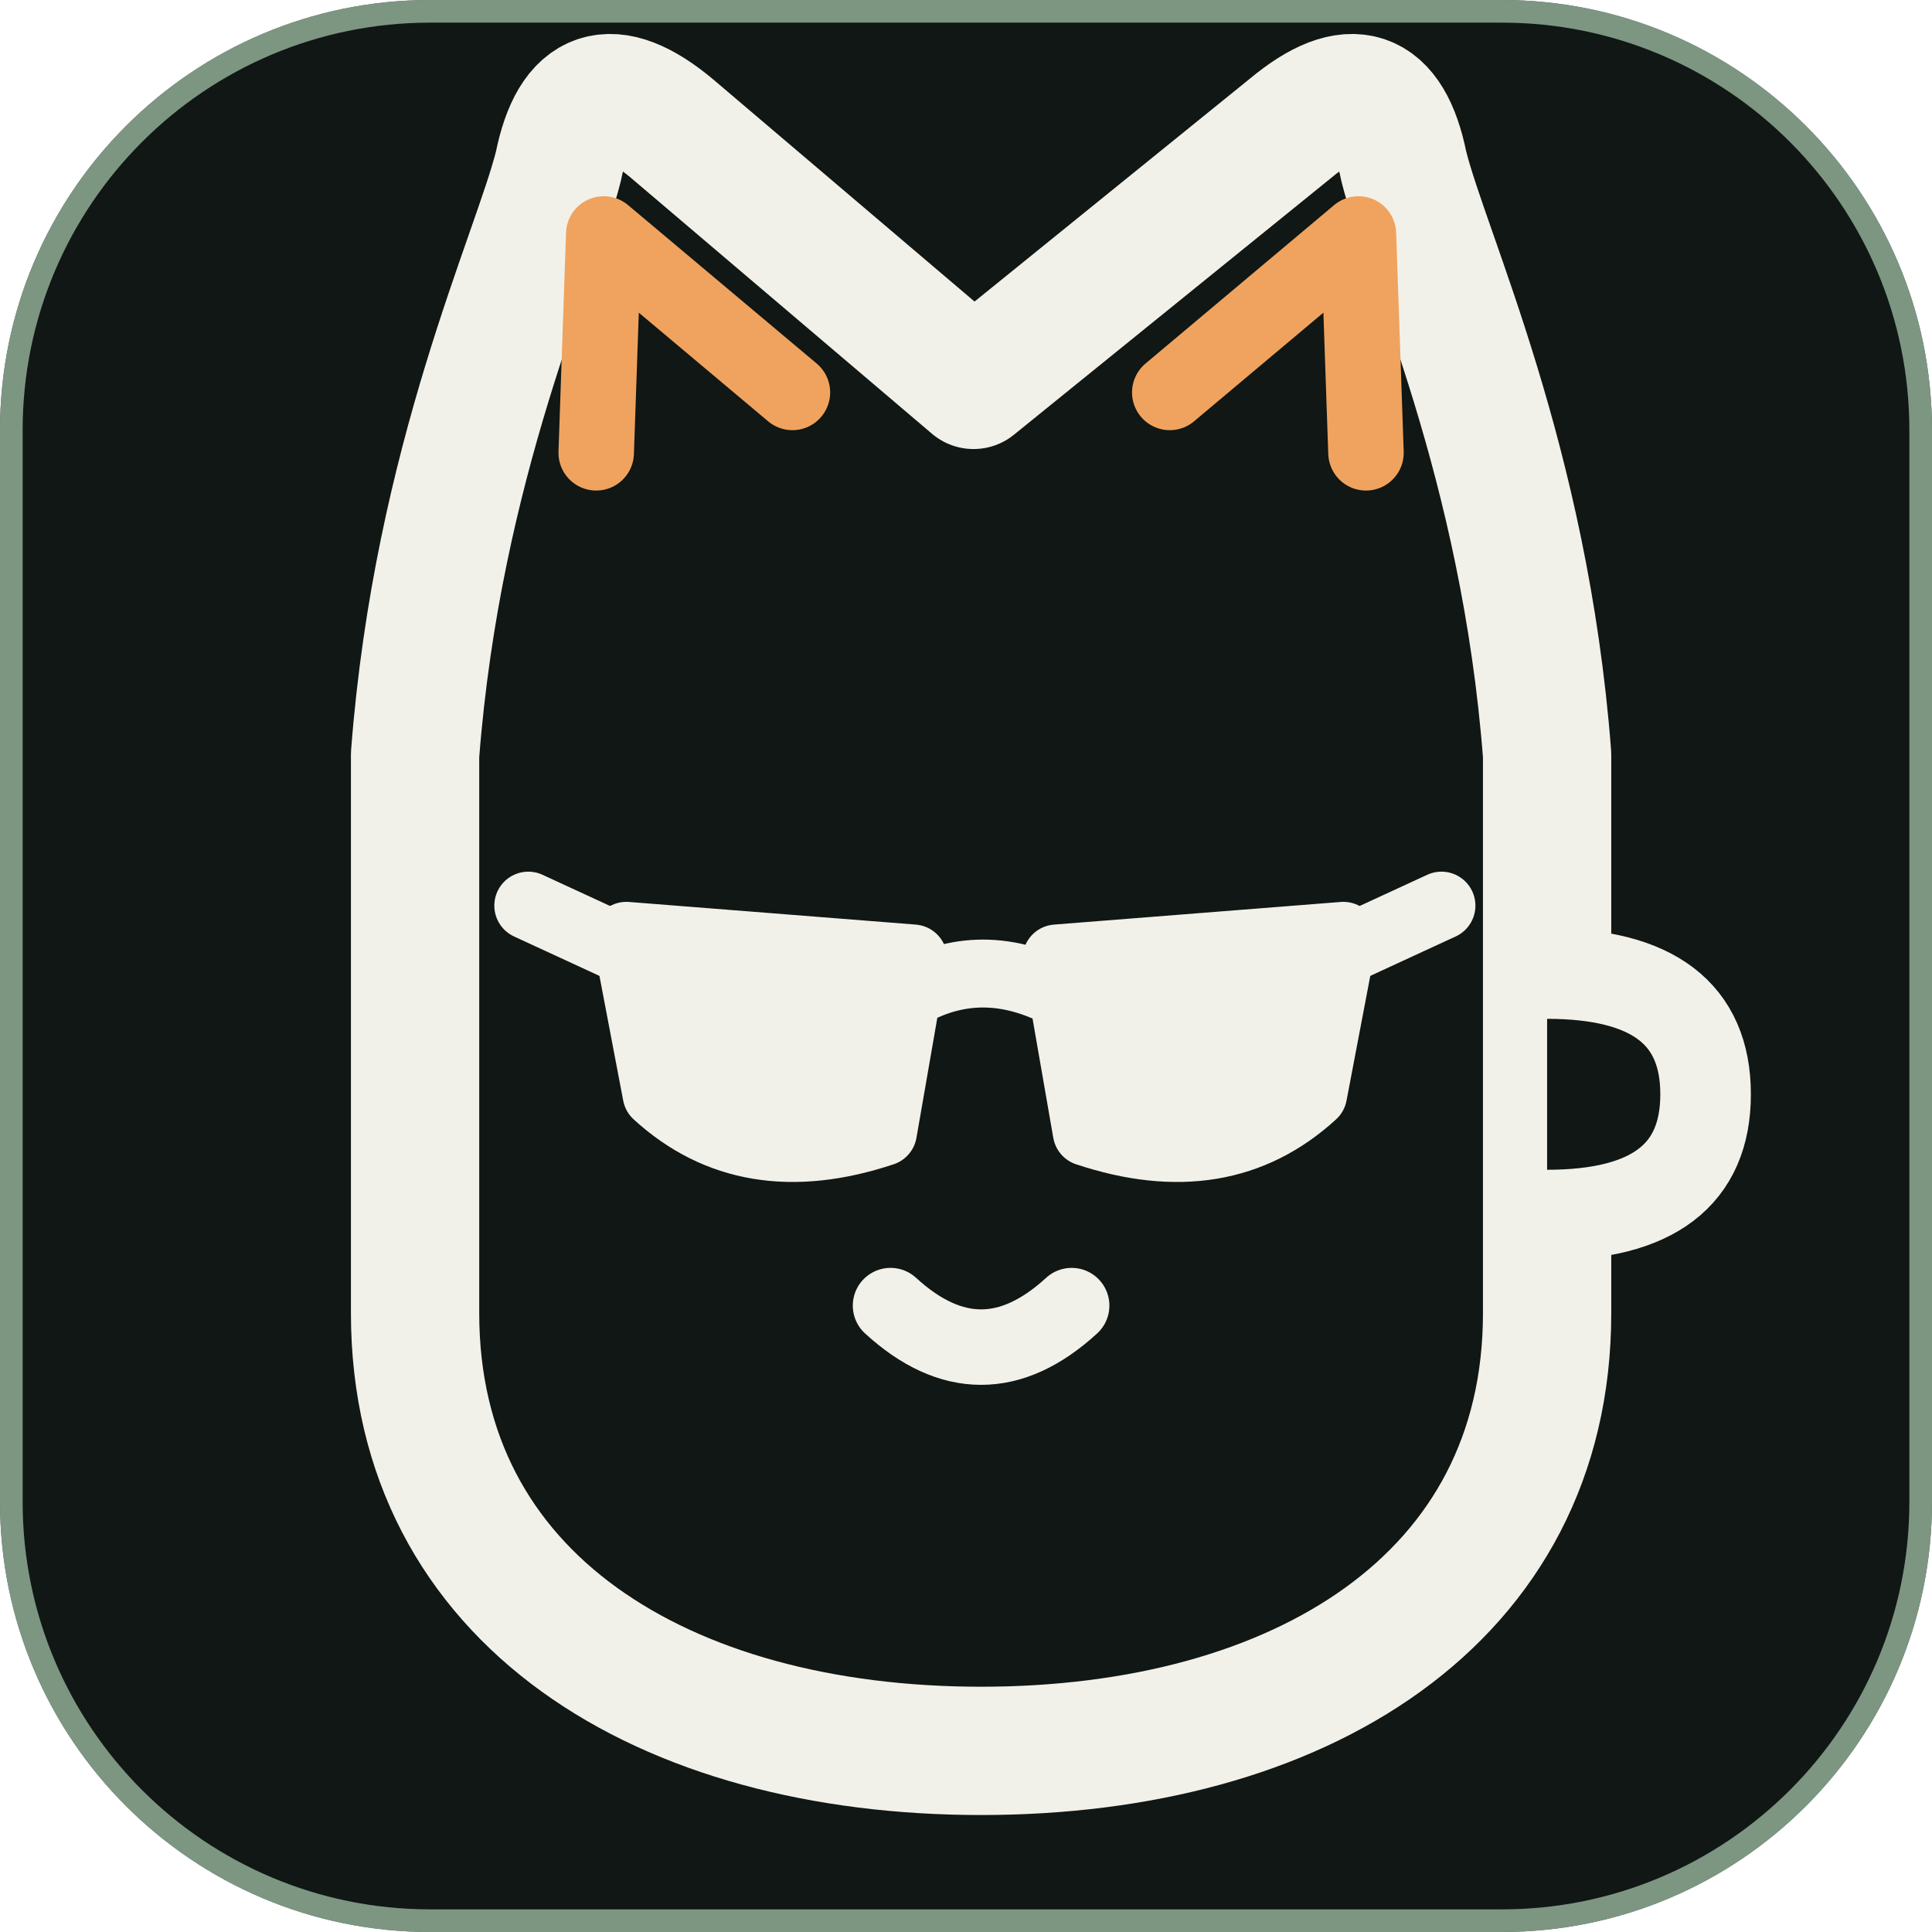
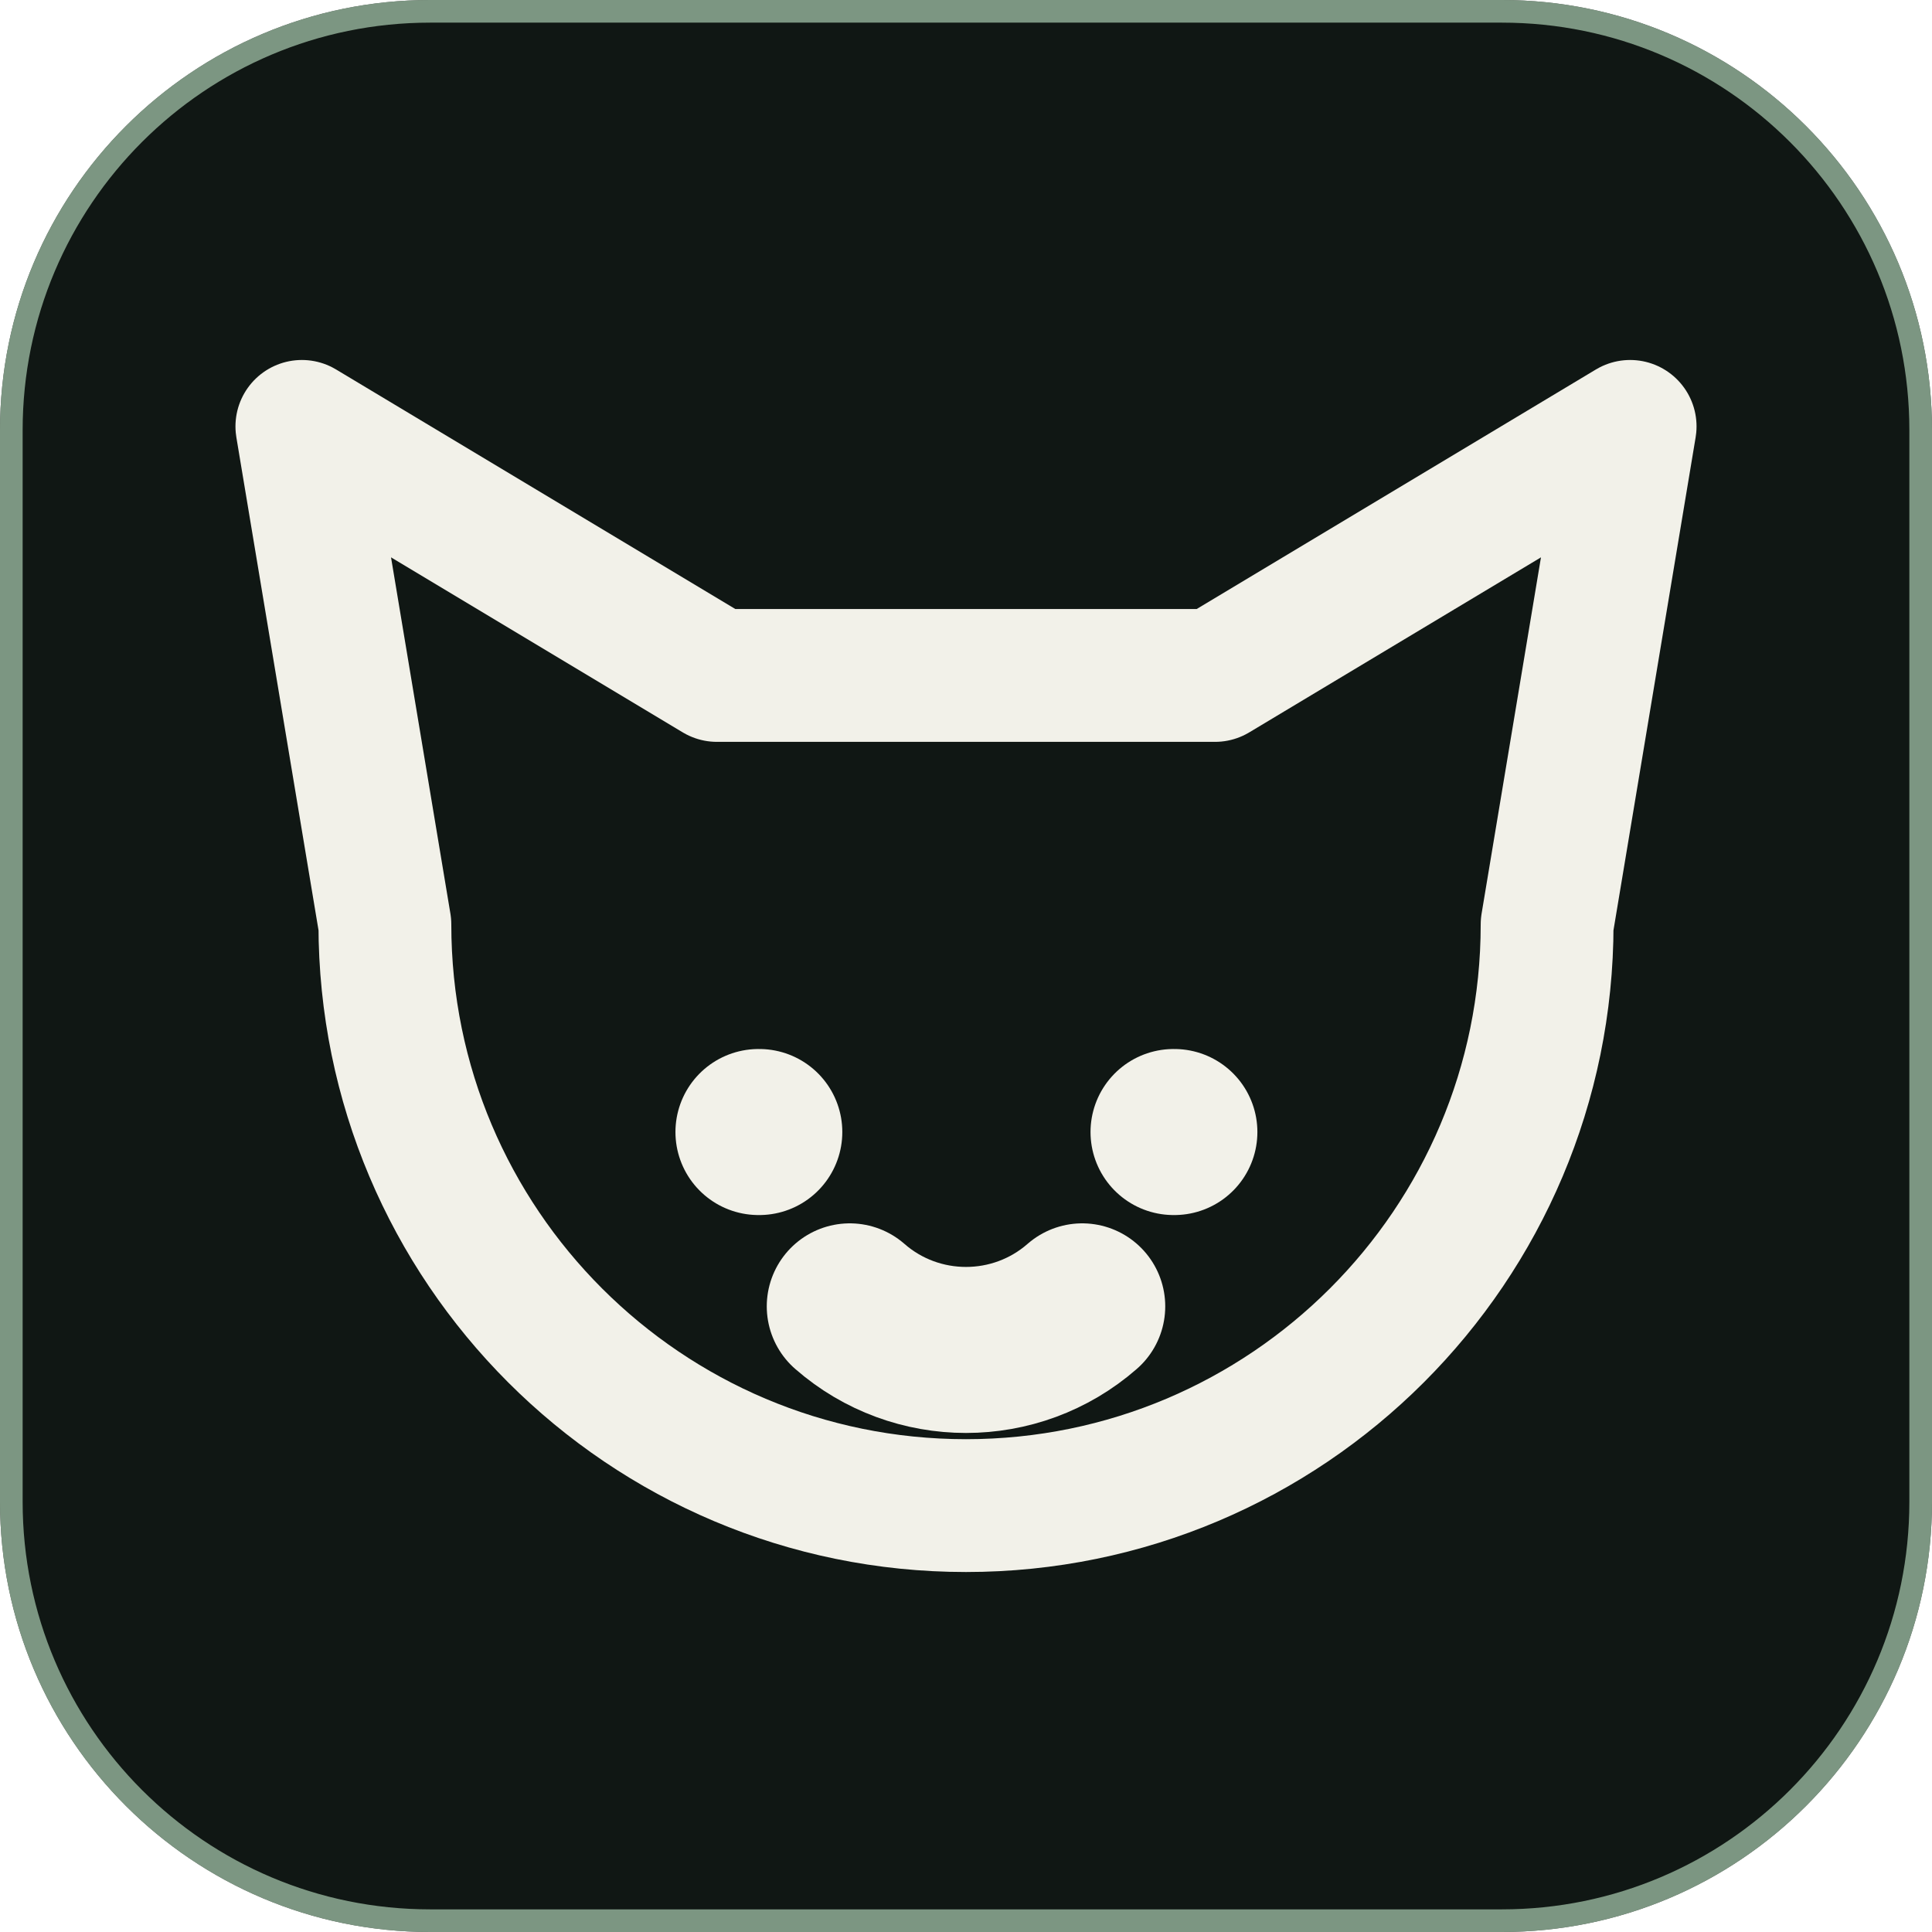
<svg xmlns="http://www.w3.org/2000/svg" width="64" height="64" viewBox="0 0 512 512">
  <defs>
    <clipPath id="squircle">
      <rect x="0" y="0" width="512" height="512" rx="114" ry="114" />
    </clipPath>
  </defs>
  <g clip-path="url(#squircle)">
    <rect width="512" height="512" fill="#101714" />
-     <g data-part="mini-nekko" transform="scale(20)" fill="none">
-       <path d="M 5.5 10 C 5.8 6.1 7.1 3.4 7.4 2.2 Q 7.7 0.7 8.9 1.7 L 12.9 5.1 L 17.1 1.7 Q 18.3 0.7 18.6 2.2 C 18.9 3.4 20.2 6.1 20.5 10 L 20.5 17.4 C 20.5 21.2 17.2 23.2 13 23.2 C 8.8 23.2 5.5 21.2 5.5 17.4 Z" fill="#101714" stroke="#f2f1e9" stroke-width="1.7" stroke-linejoin="round" />
-       <path data-part="inner-ears" d="M 7.9 6 L 8 3.1 L 10.5 5.2 M 15.5 5.2 L 18 3.1 L 18.1 6" stroke="#f0a35e" stroke-width="1" stroke-linecap="round" stroke-linejoin="round" fill="none" />
-       <g data-mascot-accessory="sunglasses" fill="#f2f1e9" stroke="#f2f1e9" stroke-width="0.9" stroke-linejoin="round" stroke-linecap="round">
-         <path d="M 8.3 12.4 L 12.1 12.7 L 11.7 15 Q 9.9 15.6 8.7 14.5 Z M 14 12.7 L 17.8 12.4 L 17.4 14.5 Q 16.2 15.6 14.4 15 Z" />
-         <path d="M 12 13.2 Q 13 12.6 14.1 13.2 M 8.3 12.6 L 7 12 M 17.8 12.6 L 19.1 12" fill="none" />
-       </g>
-       <path data-mascot-accessory="earpiece" d="M 20.5 12.9 Q 22.6 12.9 22.6 14.5 Q 22.6 16.1 20.5 16.1" fill="#101714" stroke="#f2f1e9" stroke-width="1.2" stroke-linecap="round" />
-       <path data-part="mouth" d="M 11.8 17.3 q 1.2 1.1 2.4 0" stroke="#f2f1e9" stroke-width="1" stroke-linecap="round" fill="none" />
+     <g transform="translate(-8.00 25.00) scale(22)" fill="none" stroke="#f2f1e9" stroke-linecap="round" stroke-linejoin="round">
+       <path d="M5 10l-1-6 5 3h6l5-3-1 6a7 7 0 0 1-14 0z" stroke-width="1.6" />
+       <path d="M9.5 12.5h.01M14.5 12.5h.01M10.6 14.6c.8.7 2 .7 2.8 0" stroke-width="2" />
    </g>
  </g>
  <rect x="3" y="3" width="506" height="506" rx="111" ry="111" fill="none" stroke="#a7c8ac" stroke-opacity="0.72" stroke-width="6" />
</svg>
